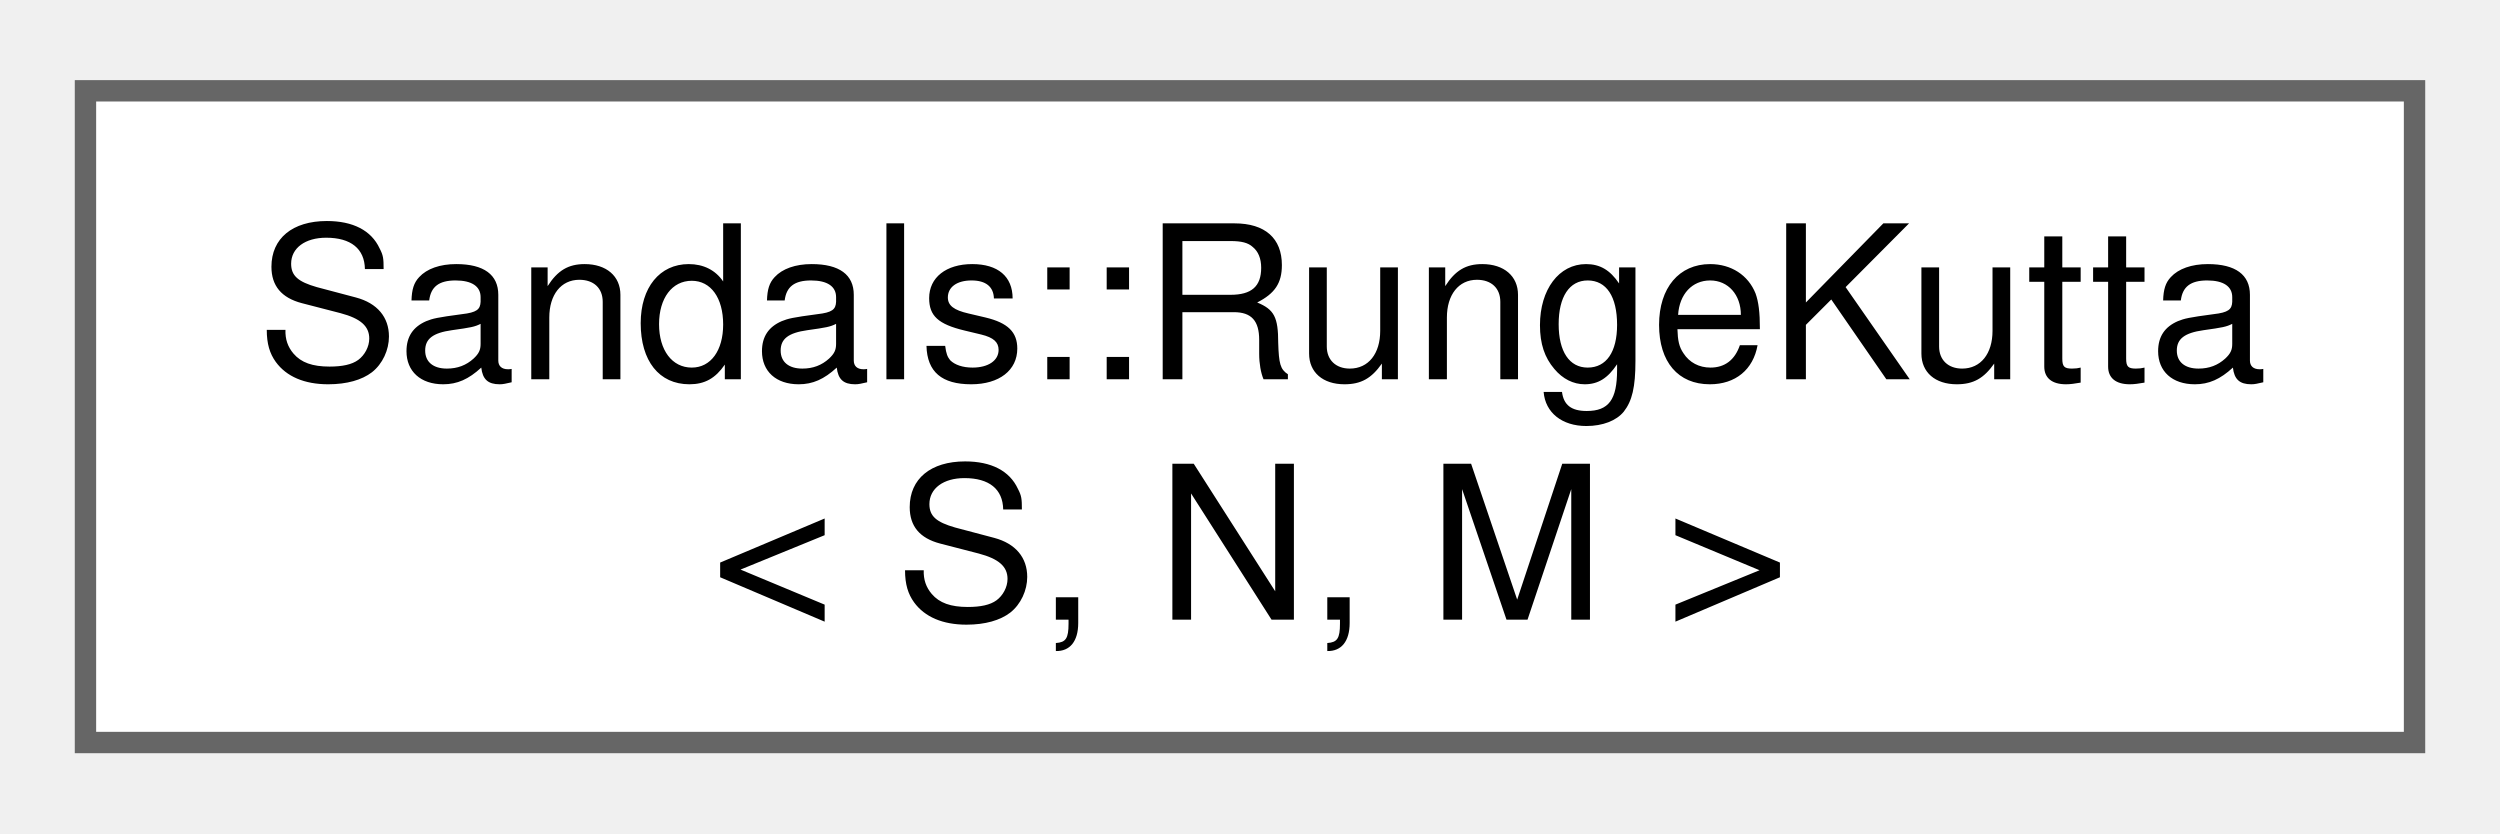
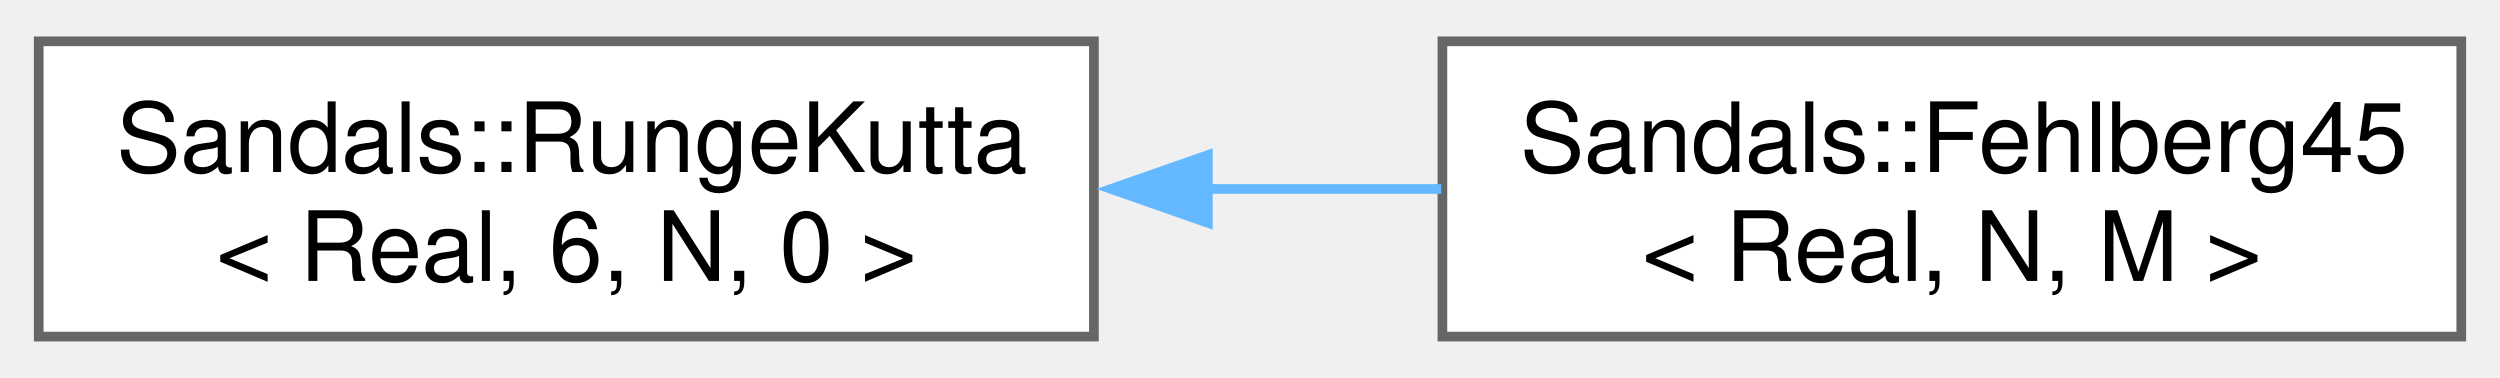
- <svg xmlns="http://www.w3.org/2000/svg" xmlns:xlink="http://www.w3.org/1999/xlink" width="117pt" height="39pt" viewBox="0.00 0.00 117.00 38.50">
+ <svg xmlns="http://www.w3.org/2000/svg" xmlns:xlink="http://www.w3.org/1999/xlink" width="258pt" height="39pt" viewBox="0.00 0.00 258.25 38.50">
  <g id="graph0" class="graph" transform="scale(1 1) rotate(0) translate(4 34.5)">
    <g id="Node000000" class="node">
      <g id="a_Node000000">
-         <a xlink:href="class_sandals_1_1_runge_kutta.html" target="_top" xlink:title="Class container for the generic implicit, explicit, and  diagonally implicit  Runge-Kutta methods.">
+         <a xlink:href="class_sandals_1_1_runge_kutta.html" target="_top" xlink:title=" ">
          <polygon fill="white" stroke="#666666" points="109,-30.5 0,-30.5 0,0 109,0 109,-30.5" />
          <text text-anchor="start" x="8" y="-17" font-family="Helvetica,sans-Serif" font-size="10.00">Sandals::RungeKutta</text>
-           <text text-anchor="middle" x="54.5" y="-5.75" font-family="Helvetica,sans-Serif" font-size="10.00">&lt; S, N, M &gt;</text>
+           <text text-anchor="middle" x="54.5" y="-5.75" font-family="Helvetica,sans-Serif" font-size="10.00">&lt; Real, 6, N, 0 &gt;</text>
+         </a>
+       </g>
+     </g>
+     <g id="Node000001" class="node">
+       <g id="a_Node000001">
+         <a xlink:href="class_sandals_1_1_fehlberg45.html" target="_top" xlink:title="Class container for the Runge-Kutta-Fehlberg 4(5) method.">
+           <polygon fill="white" stroke="#666666" points="250.25,-30.5 145,-30.5 145,0 250.25,0 250.25,-30.5" />
+           <text text-anchor="start" x="153" y="-17" font-family="Helvetica,sans-Serif" font-size="10.00">Sandals::Fehlberg45</text>
+           <text text-anchor="middle" x="197.62" y="-5.75" font-family="Helvetica,sans-Serif" font-size="10.00">&lt; Real, N, M &gt;</text>
+         </a>
+       </g>
+     </g>
+     <g id="edge35_Node000000_Node000001" class="edge">
+       <g id="a_edge35_Node000000_Node000001">
+         <a xlink:title=" ">
+           <path fill="none" stroke="#63b8ff" d="M120.64,-15.25C128.77,-15.25 136.99,-15.25 144.88,-15.25" />
+           <polygon fill="#63b8ff" stroke="#63b8ff" points="120.77,-11.75 110.77,-15.25 120.77,-18.75 120.77,-11.75" />
        </a>
      </g>
    </g>
  </g>
</svg>
